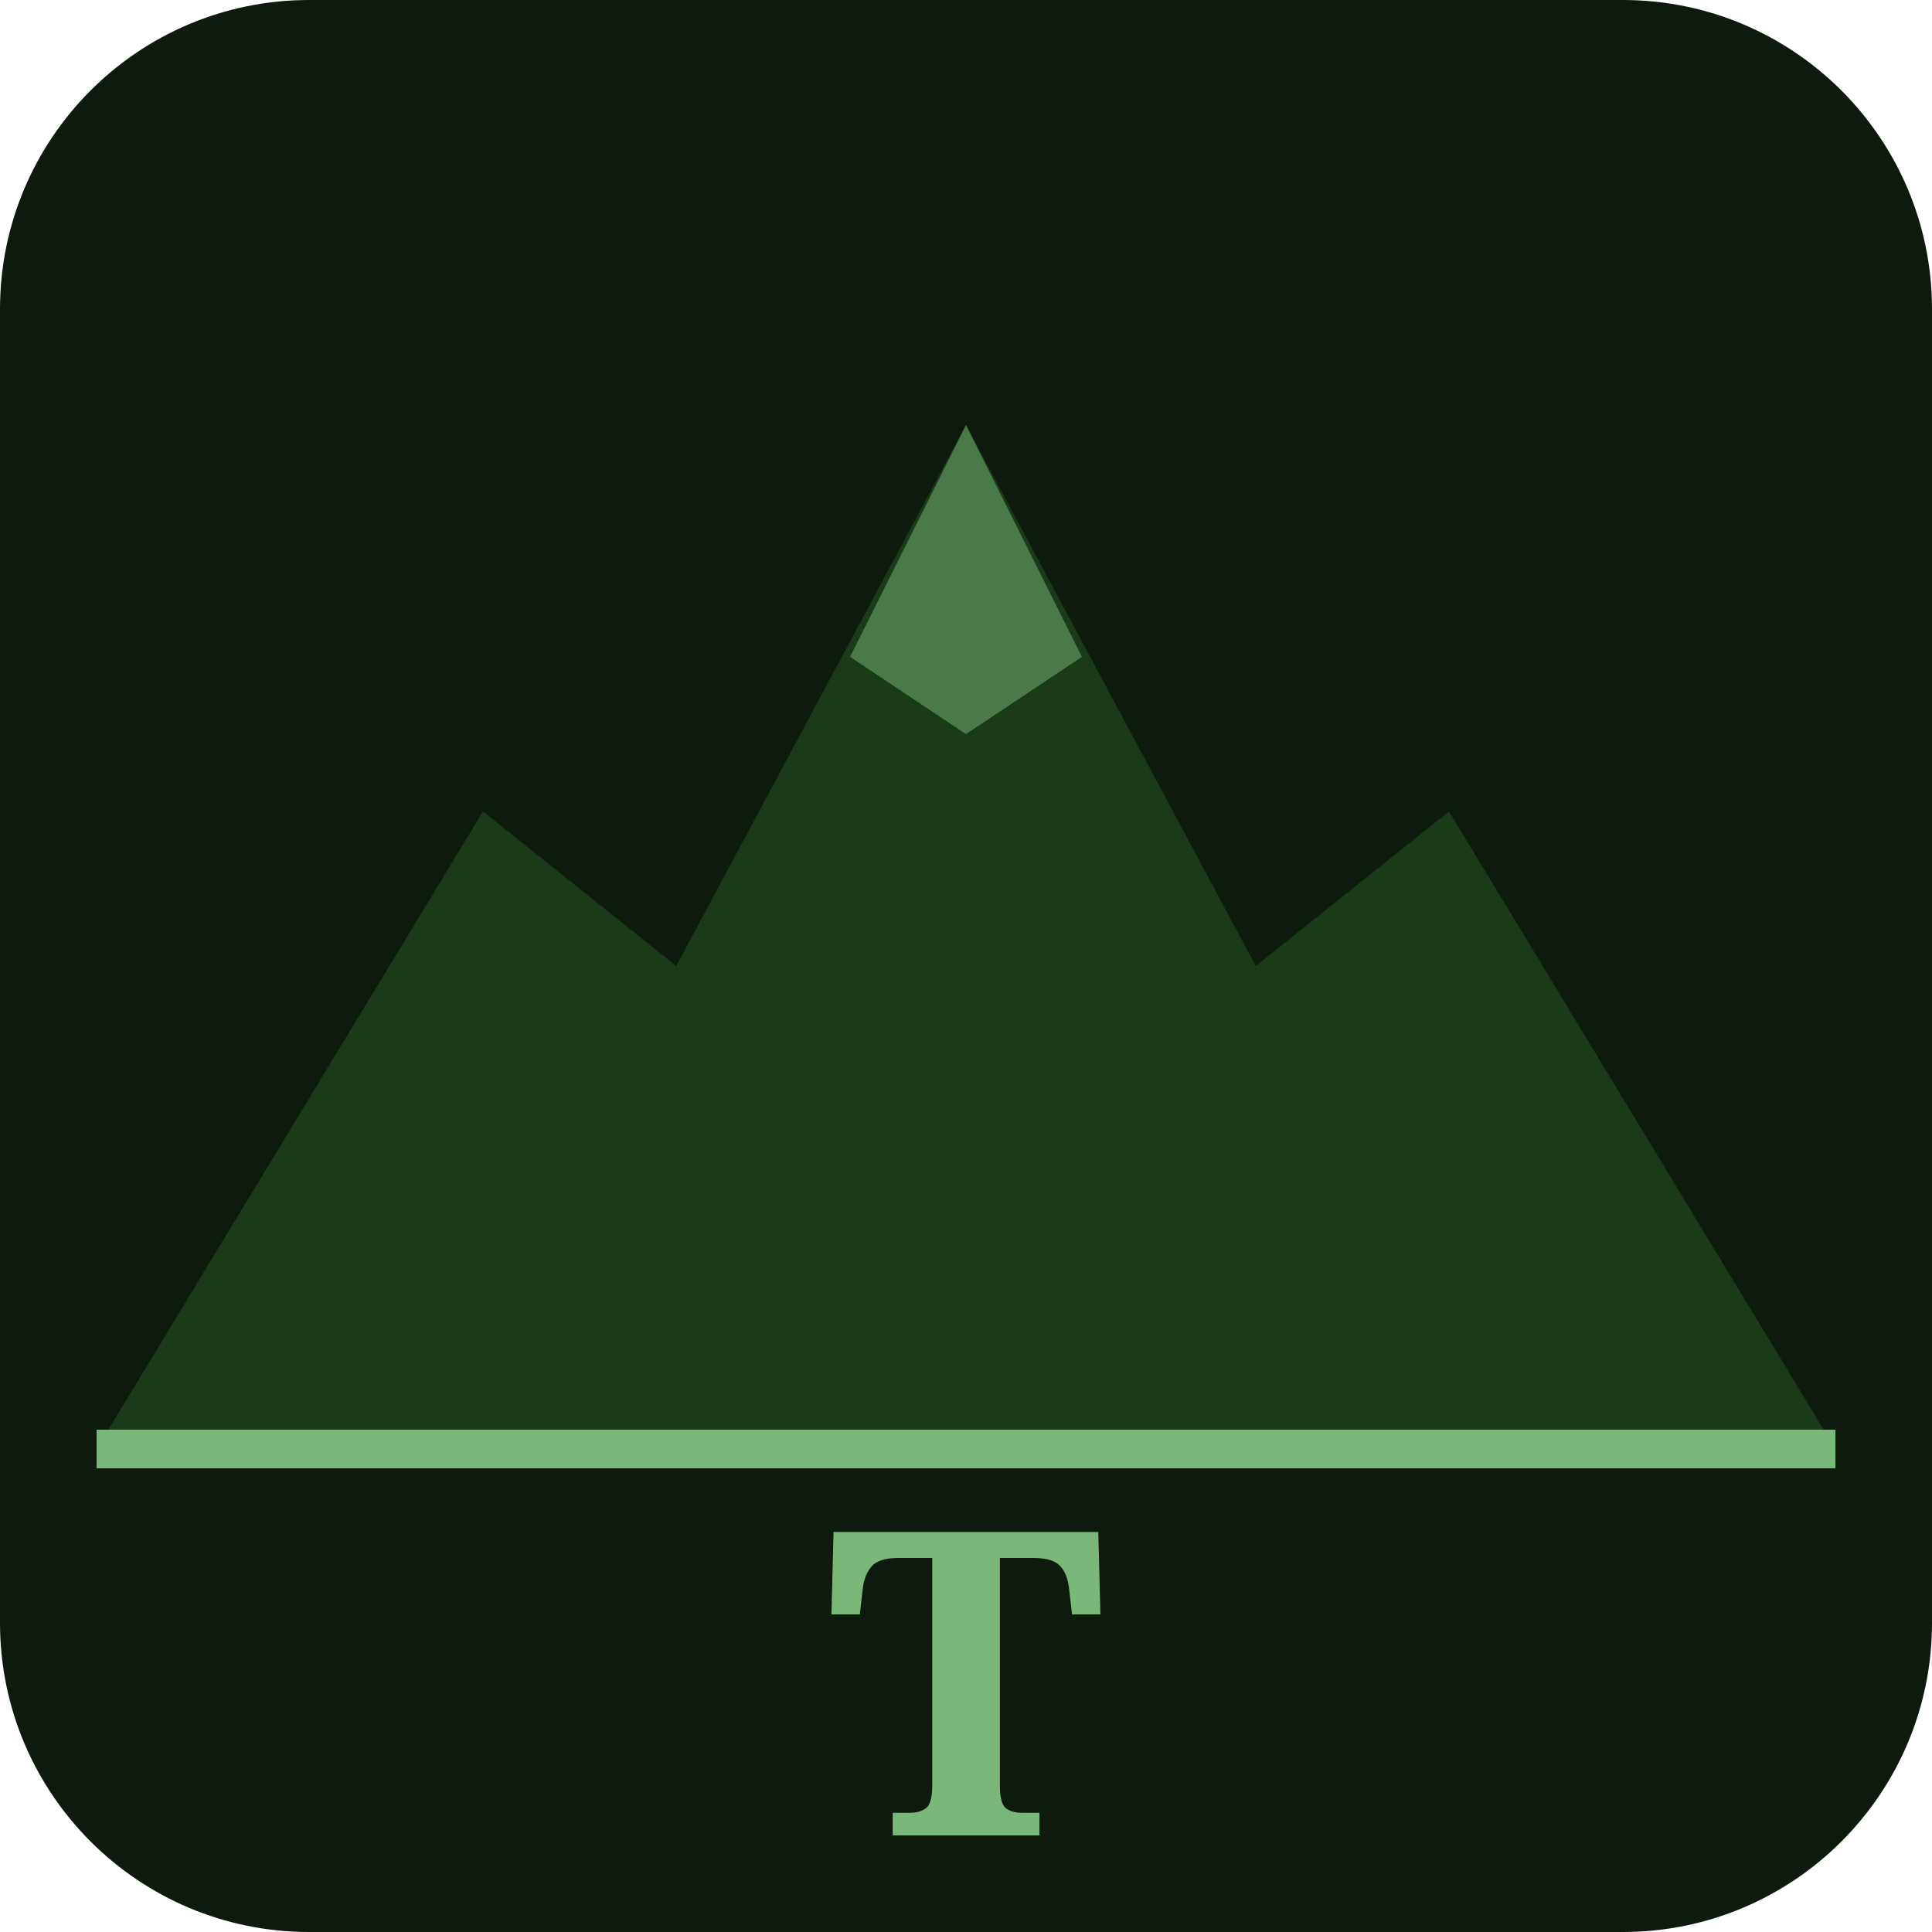
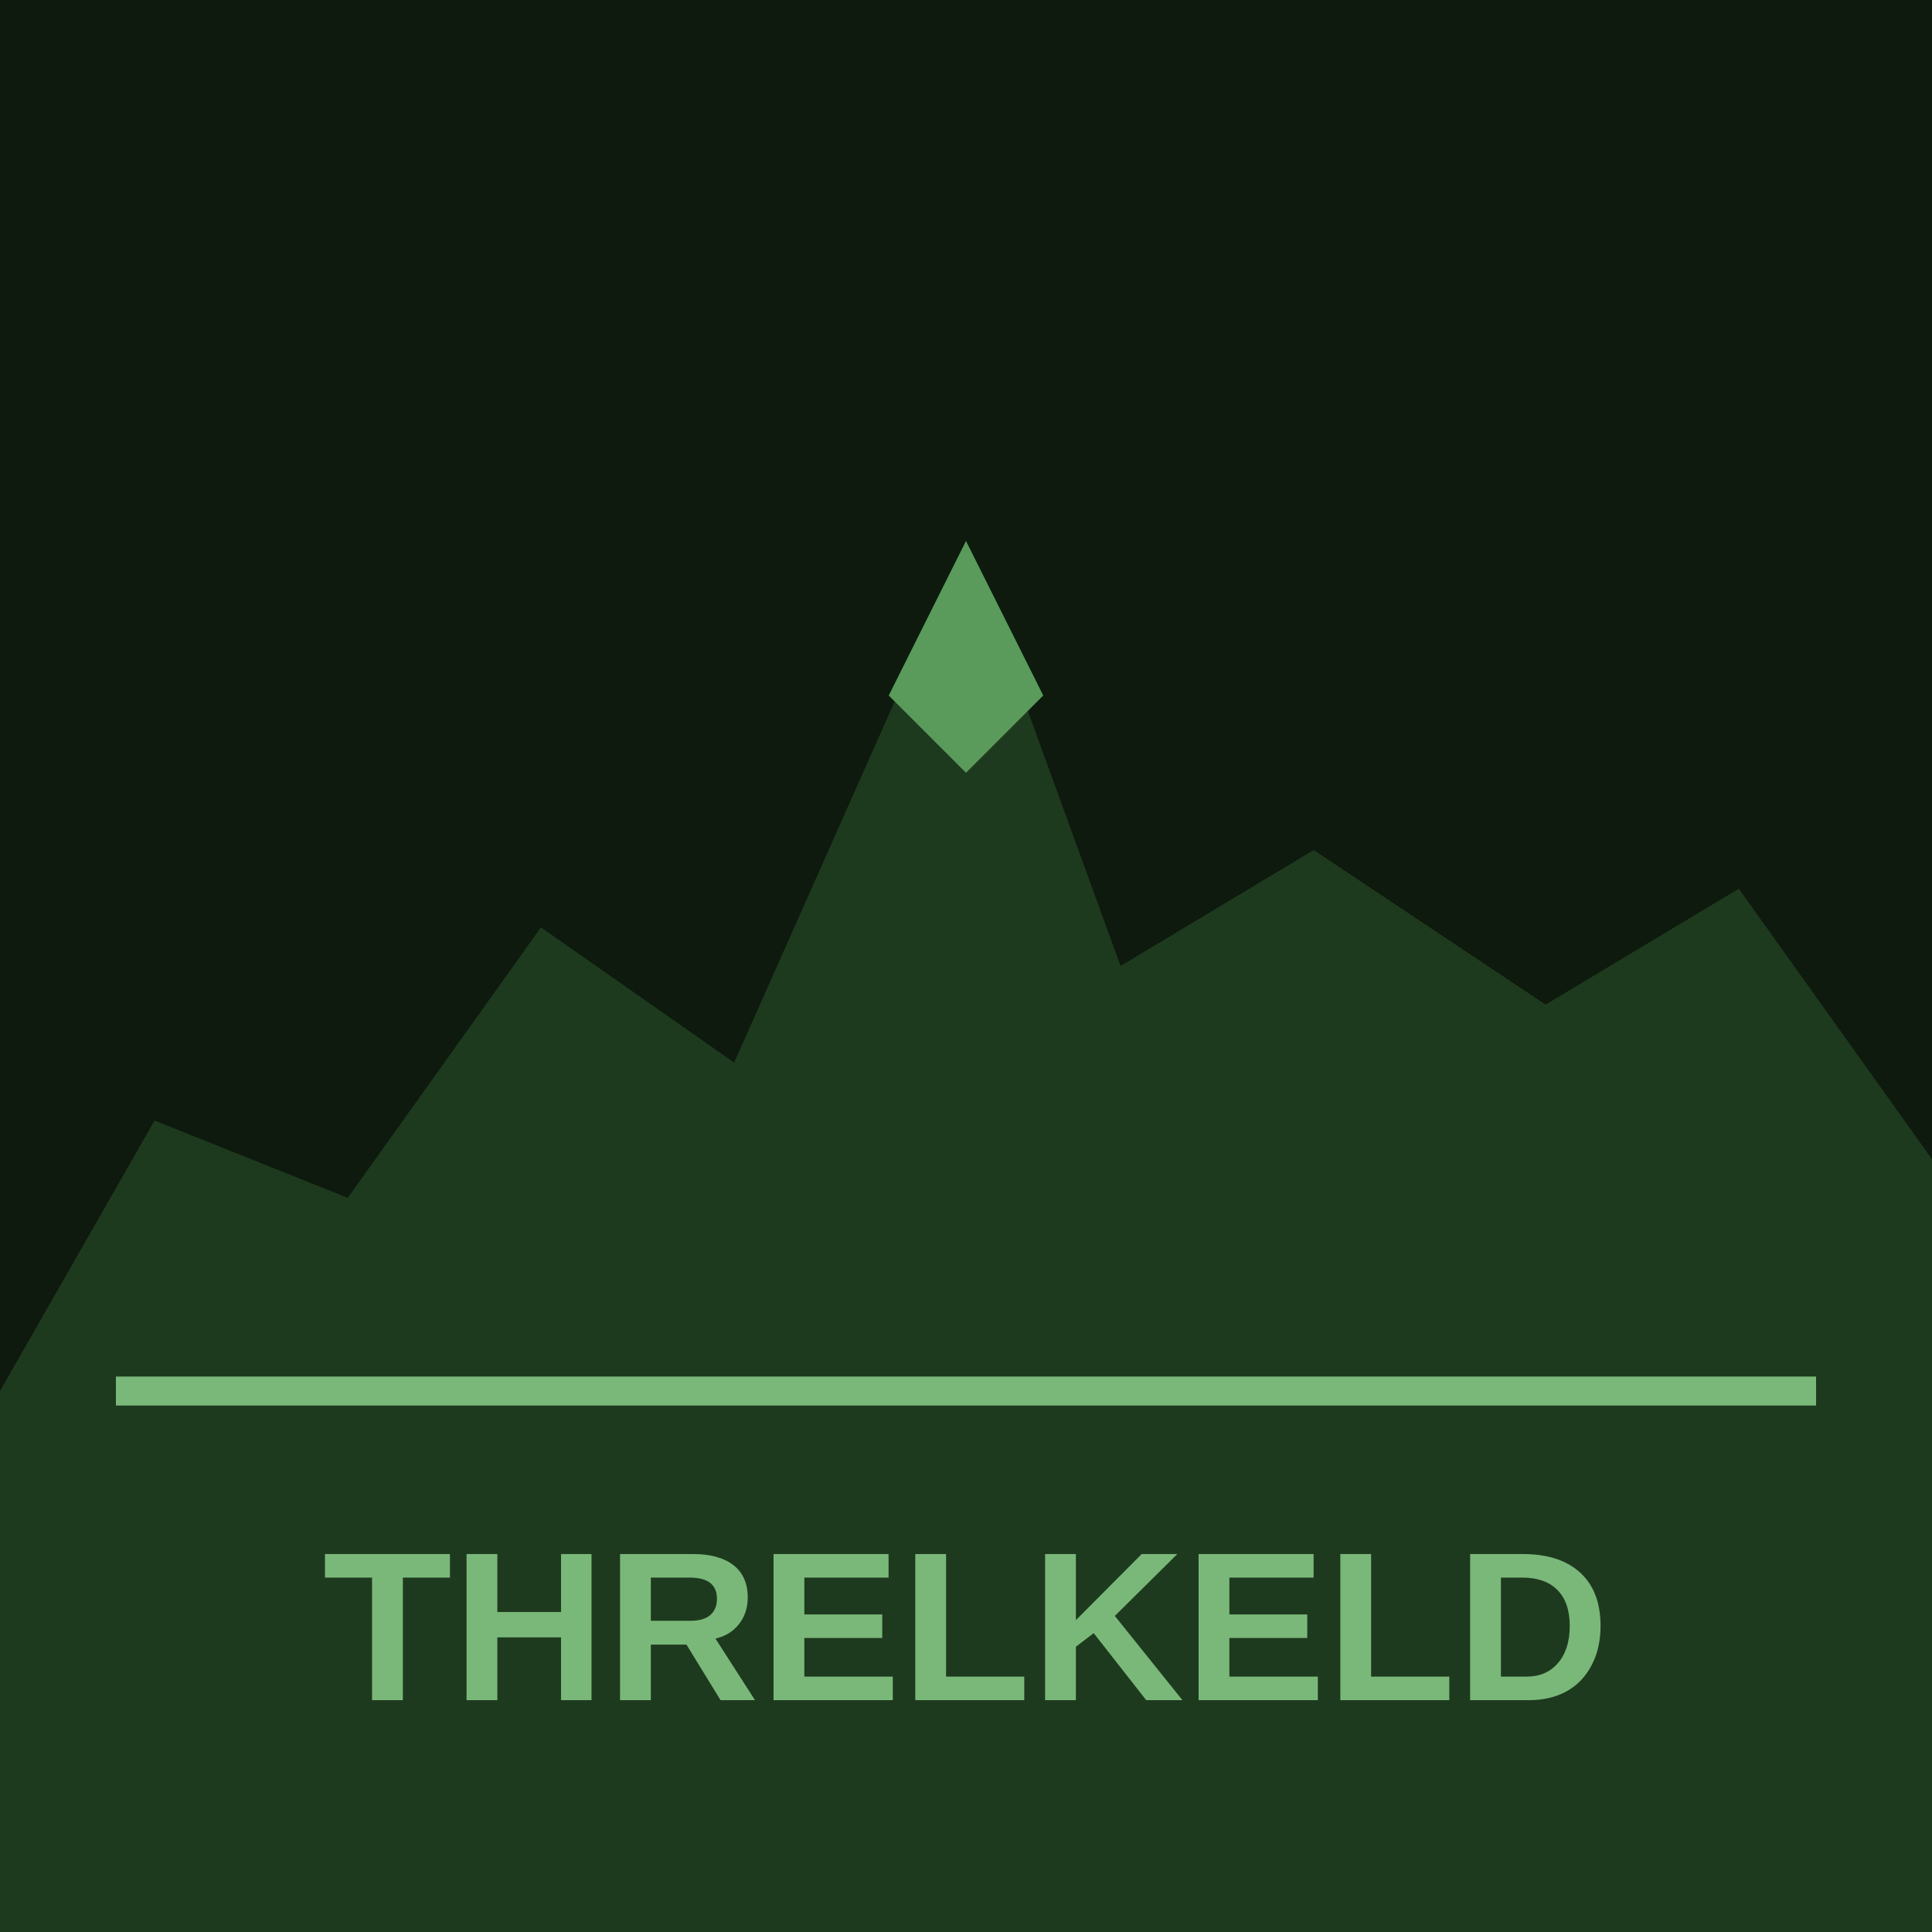
<svg xmlns="http://www.w3.org/2000/svg" viewBox="0 0 100 100">
-   <rect width="100" height="100" rx="16" fill="#0d1a0d" />
-   <polygon points="5,75 25,42 35,50 50,22 65,50 75,42 95,75" fill="#1a3a1a" />
-   <polygon points="44,34 50,22 56,34 50,38" fill="#4a7a4a" />
-   <rect x="5" y="74" width="90" height="2" fill="#7ab87a" />
-   <text x="50" y="95" text-anchor="middle" font-family="Georgia,serif" font-size="22" font-weight="bold" fill="#7ab87a">T</text>
+   <rect width="100" height="100" fill="#0d1a0d" />
+   <polygon points="0,72 8,58 18,62 28,48 38,55 50,28 58,50 68,44 80,52 90,46 100,60 100,100 0,100" fill="#1e3a1e" />
+   <polygon points="46,36 50,28 54,36 50,40" fill="#5a9a5a" />
+   <line x1="6" y1="72" x2="94" y2="72" stroke="#7ab87a" stroke-width="1.5" />
+   <text x="50" y="88" text-anchor="middle" font-family="Arial,sans-serif" font-size="11" font-weight="bold" fill="#7ab87a">THRELKELD</text>
</svg>
